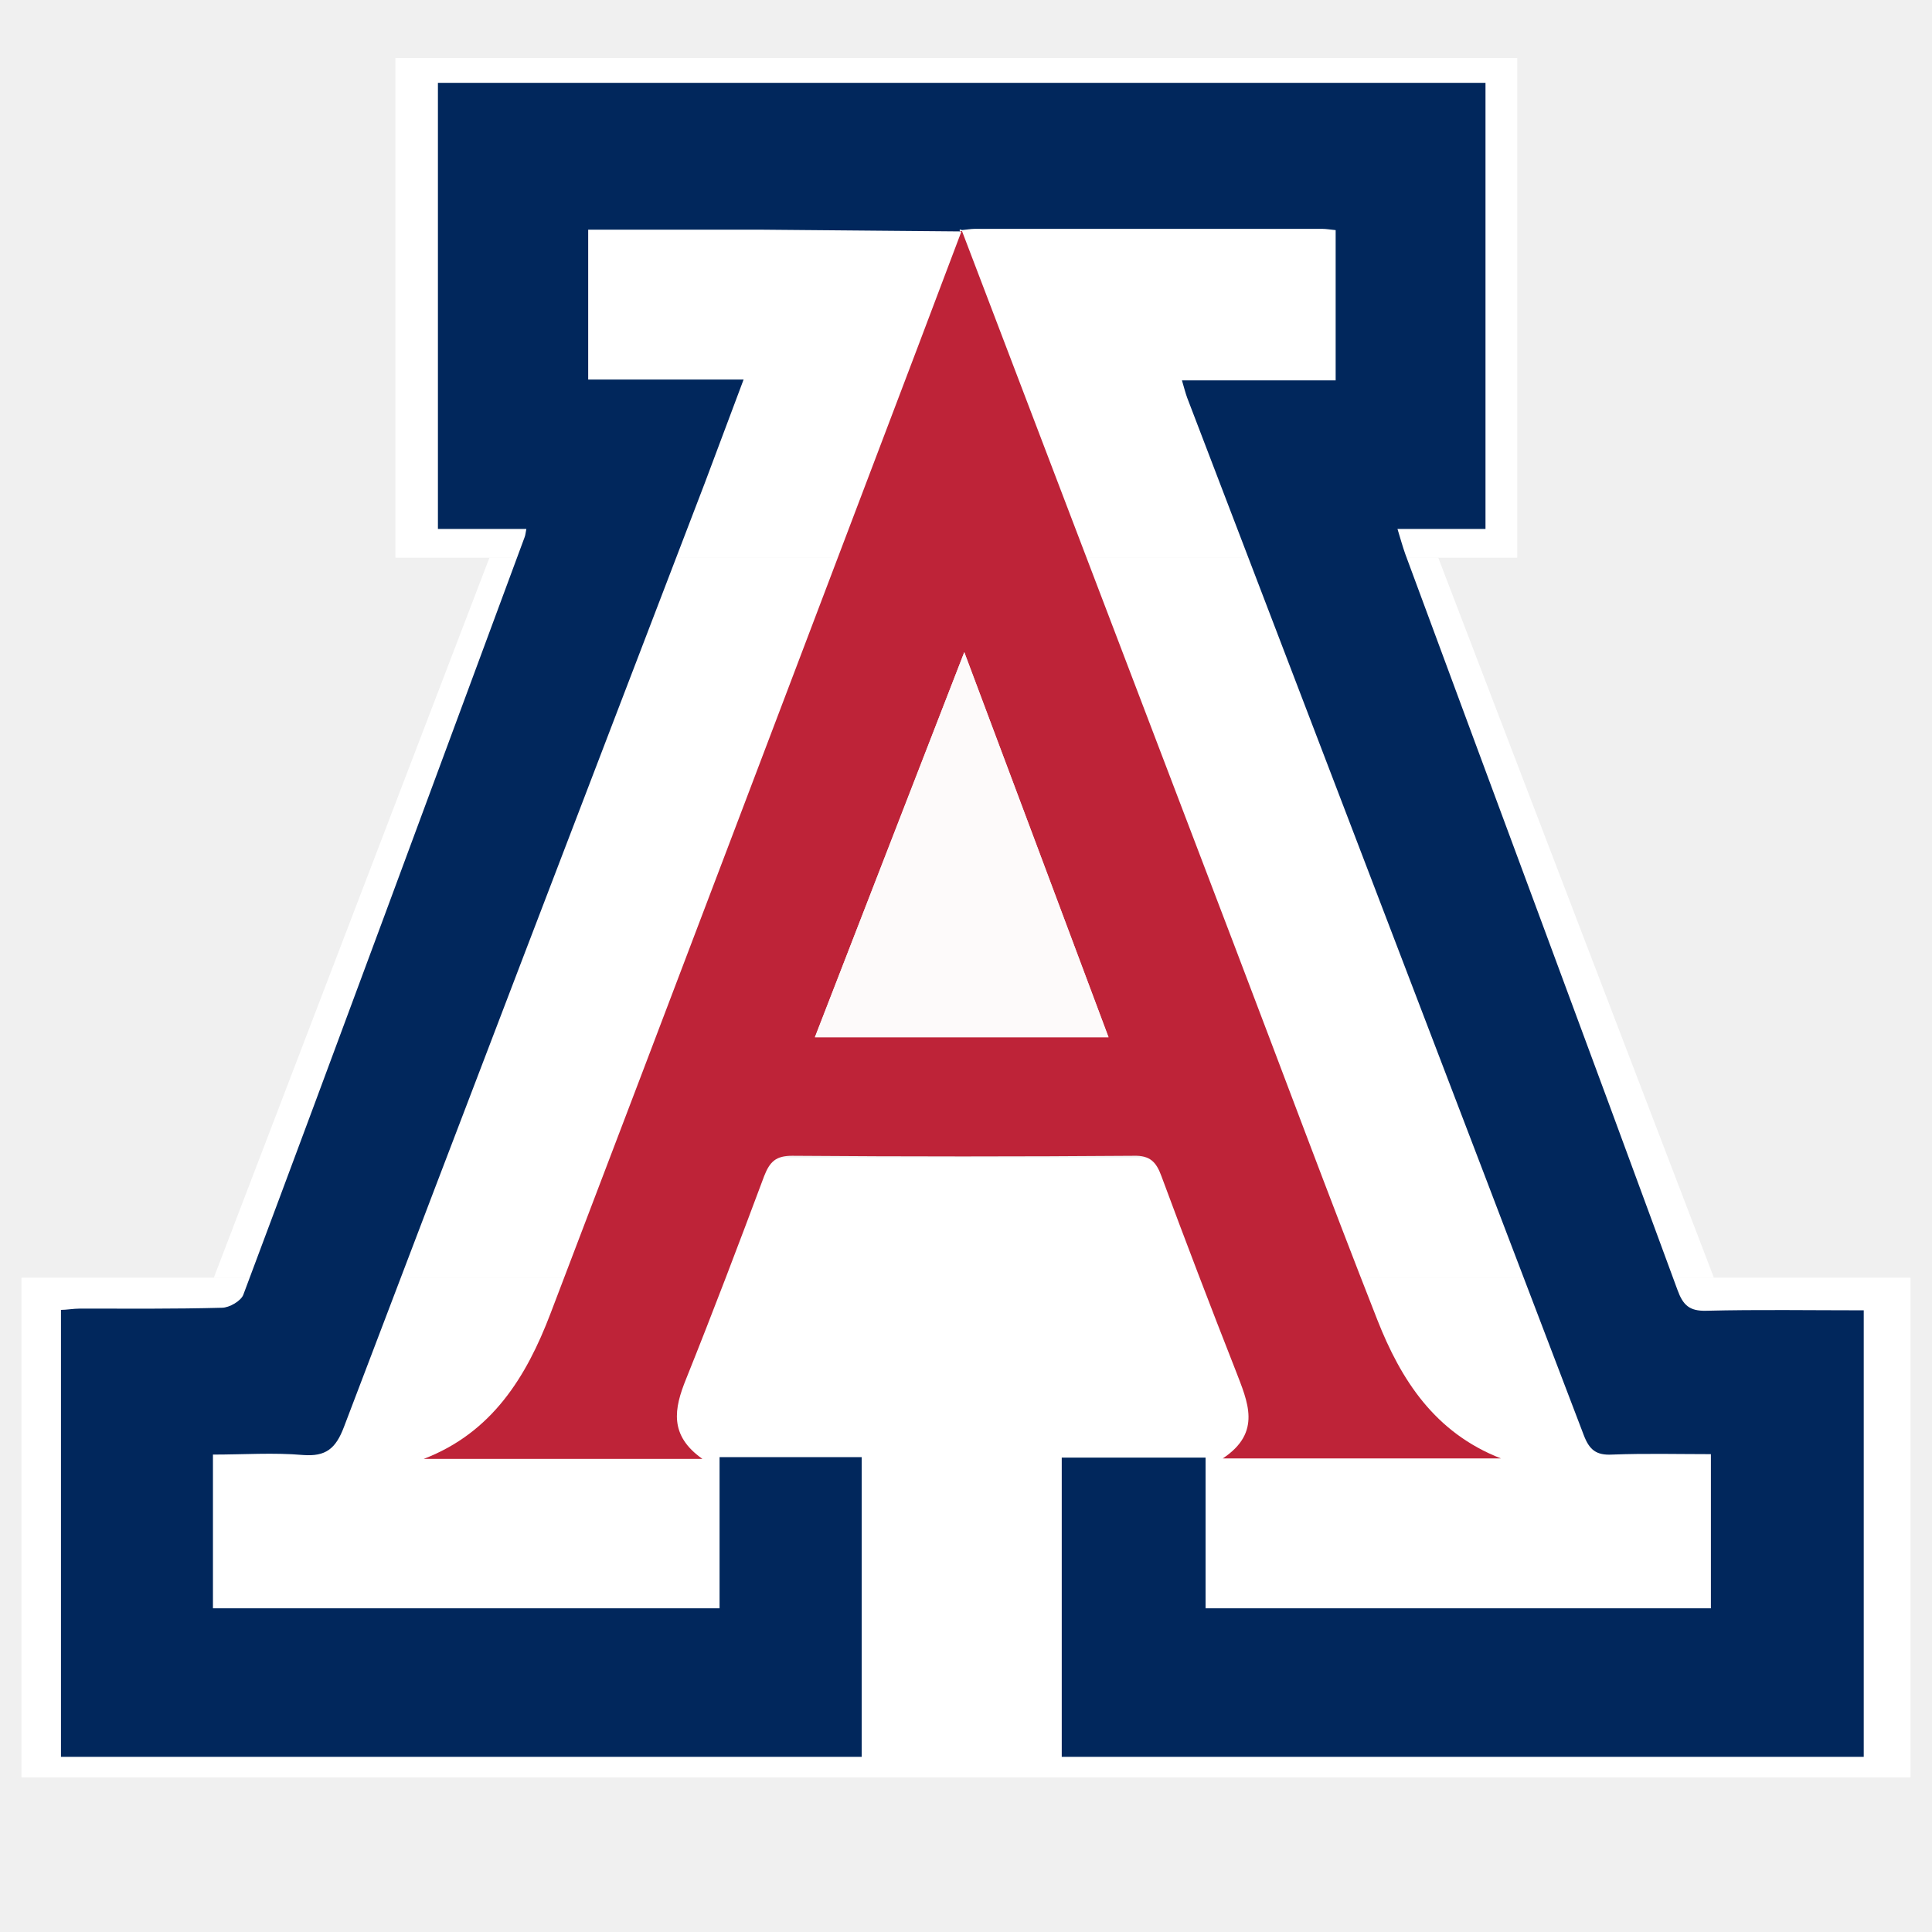
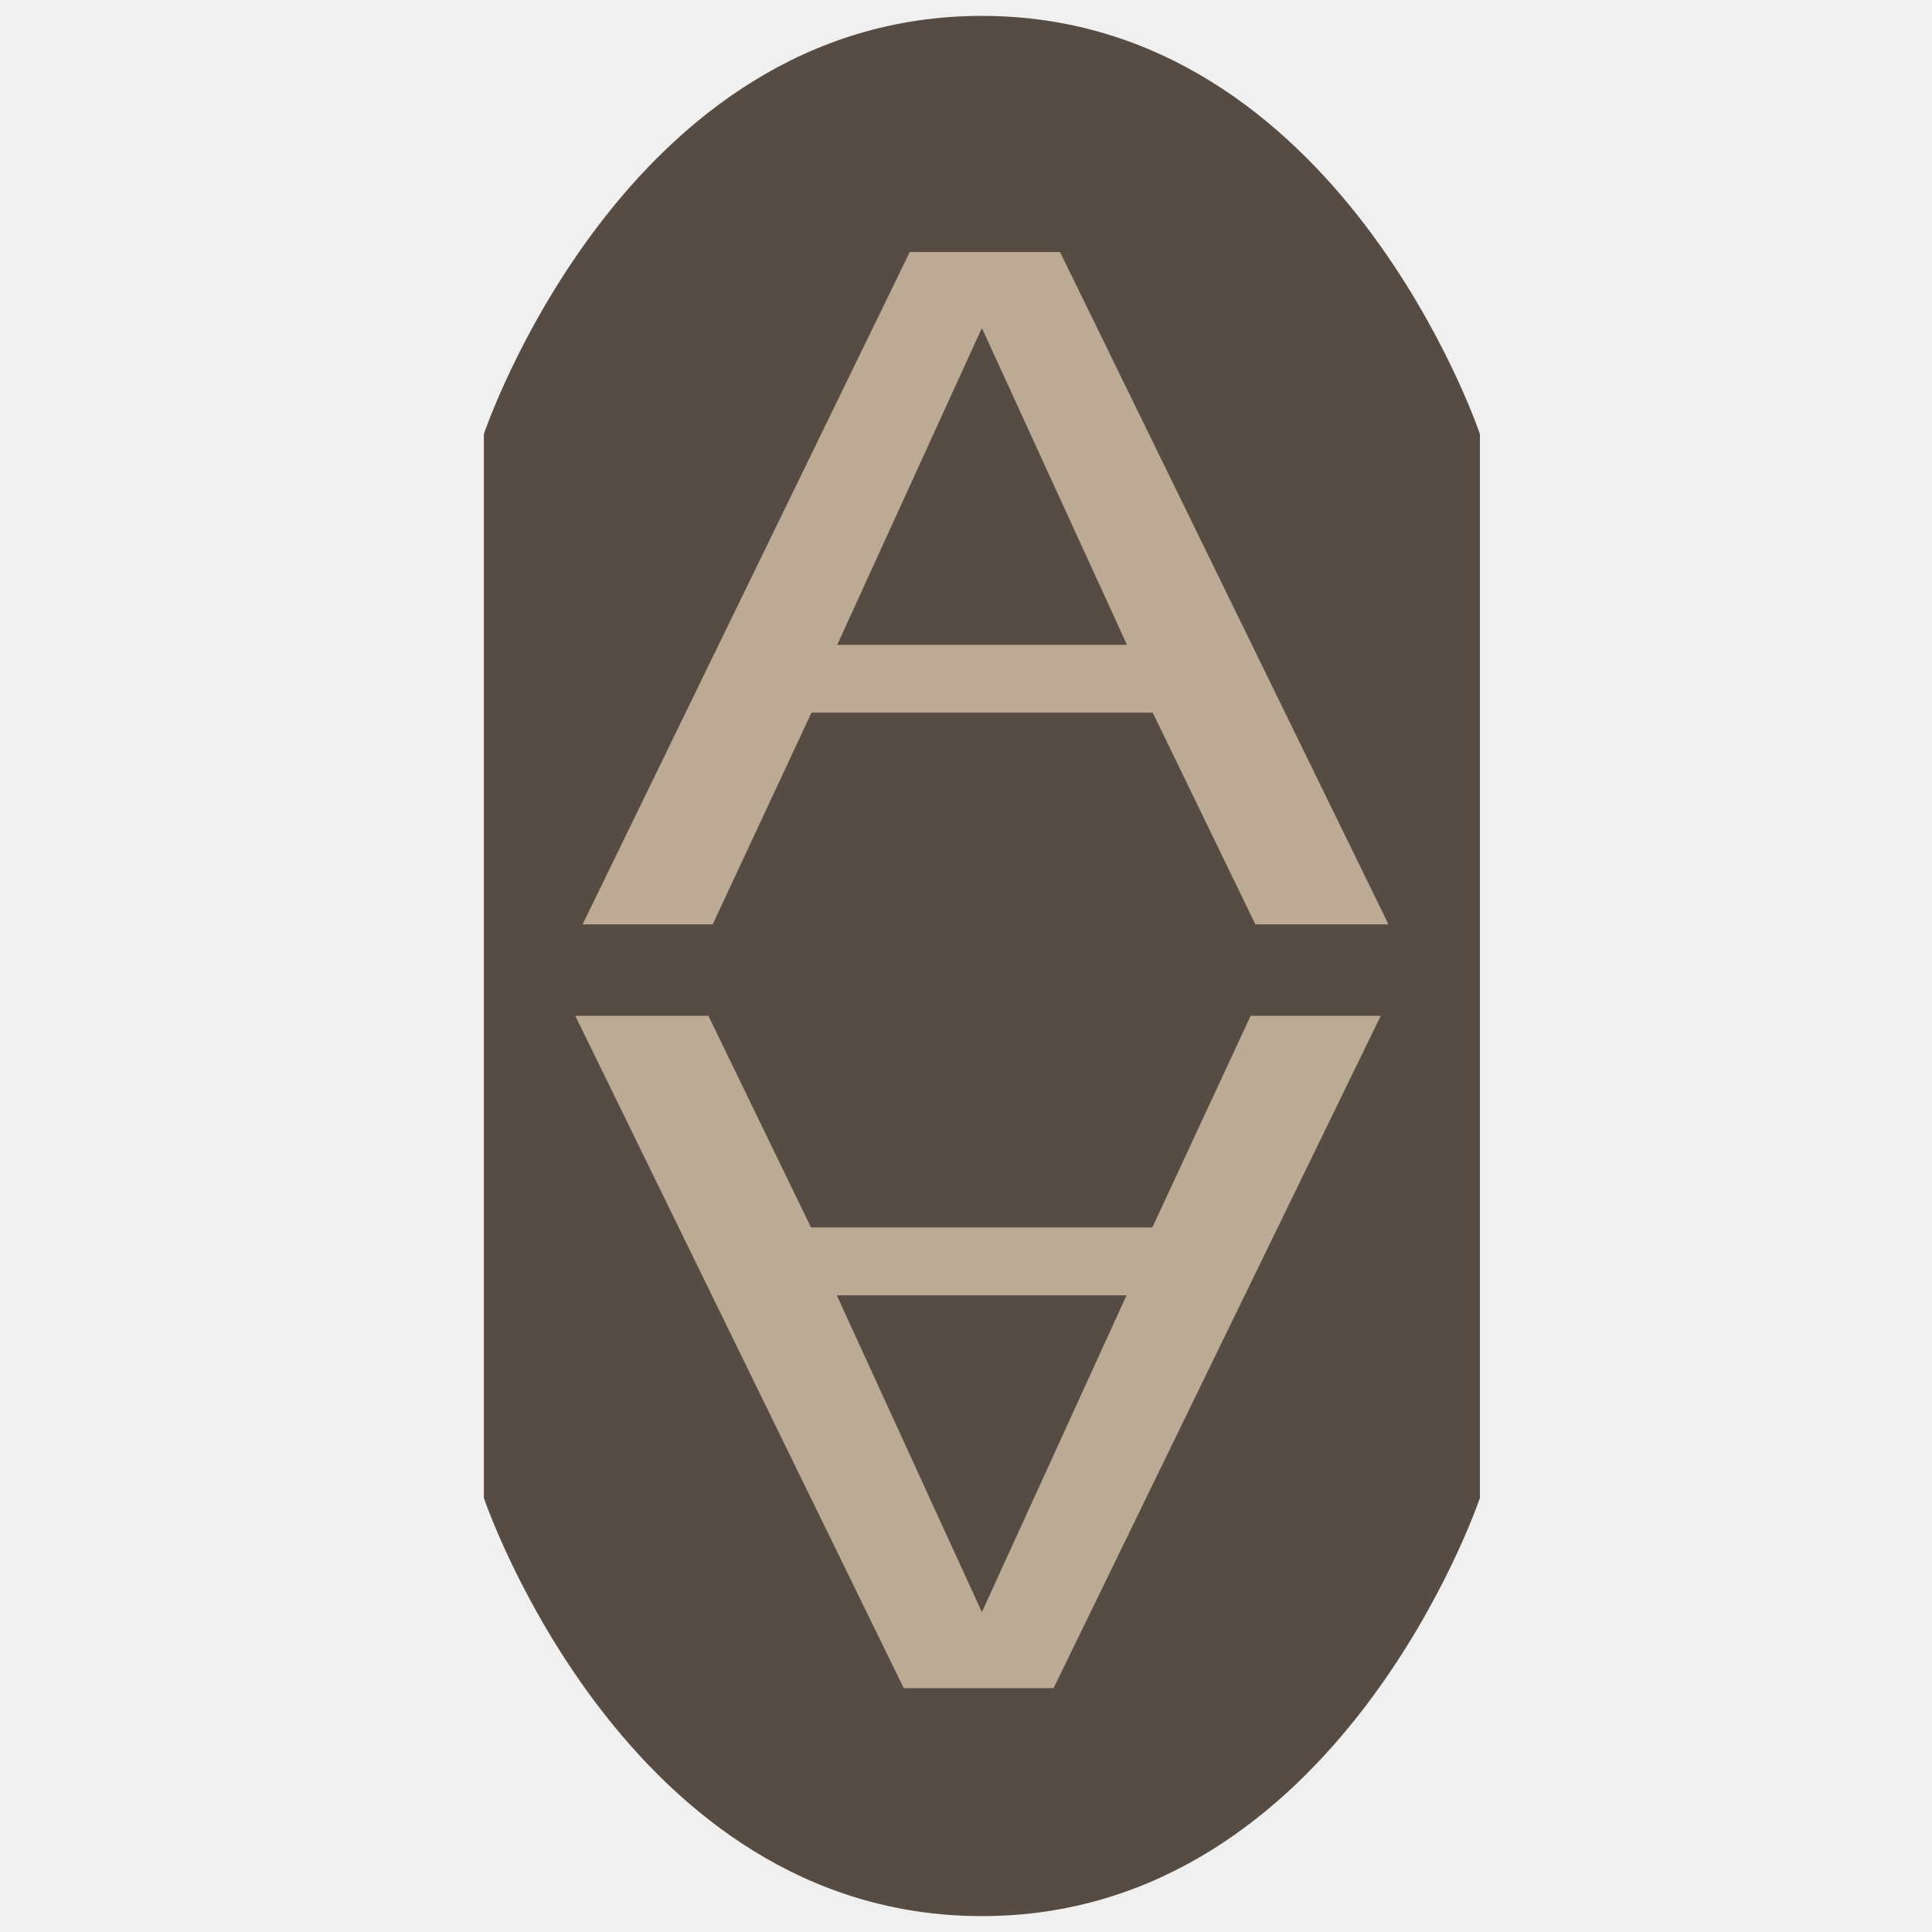
- <svg xmlns="http://www.w3.org/2000/svg" id="f" width="45" height="45" viewBox="0 0 45 45">
-   <rect x=".5" y="29.76" width="44" height="11.64" fill="#fff" />
-   <rect x="9.21" y="1.35" width="26.13" height="11.64" fill="#fff" />
-   <polygon points="39.92 29.76 31.21 29.76 24.79 12.99 33.5 12.99 39.92 29.76" fill="#fff" />
-   <polygon points="4.98 29.76 13.69 29.76 20.1 12.99 11.4 12.99 4.98 29.76" fill="#fff" />
-   <rect x="15.17" y="26.96" width="14.67" height="6.98" fill="#fff" />
-   <path d="M22.36,5.39c-1.53-.01-3.06-.03-4.59-.04-1.35,0-2.7,0-4.07,0v3.49h3.62c-.32.85-.61,1.63-.9,2.4-2.81,7.33-5.62,14.66-8.41,22-.19.5-.42.69-.95.65-.69-.06-1.38-.01-2.1-.01v3.58h11.8v-3.52h3.31v6.98H1.42v-10.41c.13,0,.29-.03.44-.03,1.1,0,2.21.01,3.31-.02.17,0,.45-.16.5-.31,2.2-5.87,4.37-11.76,6.55-17.64.02-.05.02-.1.04-.19h-2.06V1.93h24.4v10.39h-2.05c.07.23.12.41.18.58,2.11,5.71,4.24,11.42,6.34,17.14.13.36.28.5.67.49,1.21-.03,2.42-.01,3.67-.01v10.4h-18.68v-6.97h3.35v3.51h11.77v-3.59c-.75,0-1.53-.02-2.3.01-.37.02-.53-.11-.66-.45-3.07-8.06-6.16-16.11-9.24-24.17-.04-.11-.07-.23-.12-.4h3.58v-3.5c-.11-.01-.22-.03-.32-.03-2.69,0-5.38,0-8.07,0-.11,0-.21.02-.32.03-.02-.02-.03-.02-.05,0Z" fill="#01275c" />
-   <path d="M22.36,5.39s.03-.02.05,0c2.11,5.54,4.23,11.09,6.34,16.63,1.11,2.91,2.19,5.82,3.33,8.72.55,1.4,1.34,2.63,2.88,3.23h-6.48c.92-.61.58-1.32.3-2.05-.59-1.5-1.17-3.02-1.73-4.53-.12-.33-.27-.48-.64-.47-2.65.02-5.31.02-7.96,0-.38,0-.52.14-.65.47-.59,1.58-1.19,3.16-1.82,4.73-.28.69-.4,1.31.38,1.86h-6.49c1.59-.61,2.39-1.91,2.95-3.38,2.87-7.52,5.72-15.05,8.58-22.58.33-.87.66-1.75.99-2.62ZM22.46,15.19c-1.19,3.07-2.33,6.01-3.48,8.97h6.84c-1.12-2.99-2.21-5.91-3.36-8.97Z" fill="#be2338" />
-   <path d="M22.46,15.19c1.15,3.06,2.24,5.98,3.36,8.97h-6.84c1.15-2.97,2.29-5.9,3.48-8.97Z" fill="#fdfafa" />
+ <svg xmlns="http://www.w3.org/2000/svg" id="Layer_5" data-name="Layer 5" viewBox="0 0 45 45">
+   <defs>
+     <style>
+       .cls-1 {
+         fill: #bdaa94;
+       }
+ 
+       .cls-2 {
+         fill: #564c43;
+       }
+ 
+       .cls-3 {
+         fill: #bcab94;
+       }
+     </style>
+   </defs>
+   <path class="cls-2" d="M34.47,34.89s-3.28,9.74-11.6,9.74-11.6-9.74-11.6-9.74V10.11S14.54.37,22.87.37s11.6,9.74,11.6,9.74v24.78Z" />
+   <polygon class="cls-1" points="13.57 21.53 21.19 5.87 24.69 5.87 32.34 21.53 29.24 21.53 26.85 16.6 18.9 16.6 16.6 21.53 13.57 21.53" />
+   <polygon class="cls-2" points="19.5 15.02 22.87 7.64 26.25 15.02 19.5 15.02" />
+   <polygon class="cls-3" points="32.16 23.66 24.54 39.32 21.05 39.32 13.4 23.66 16.5 23.66 18.89 28.59 26.84 28.59 29.13 23.66 32.16 23.66" />
+   <polygon class="cls-2" points="26.24 30.17 22.87 37.55 19.49 30.17 26.24 30.17" />
</svg>
